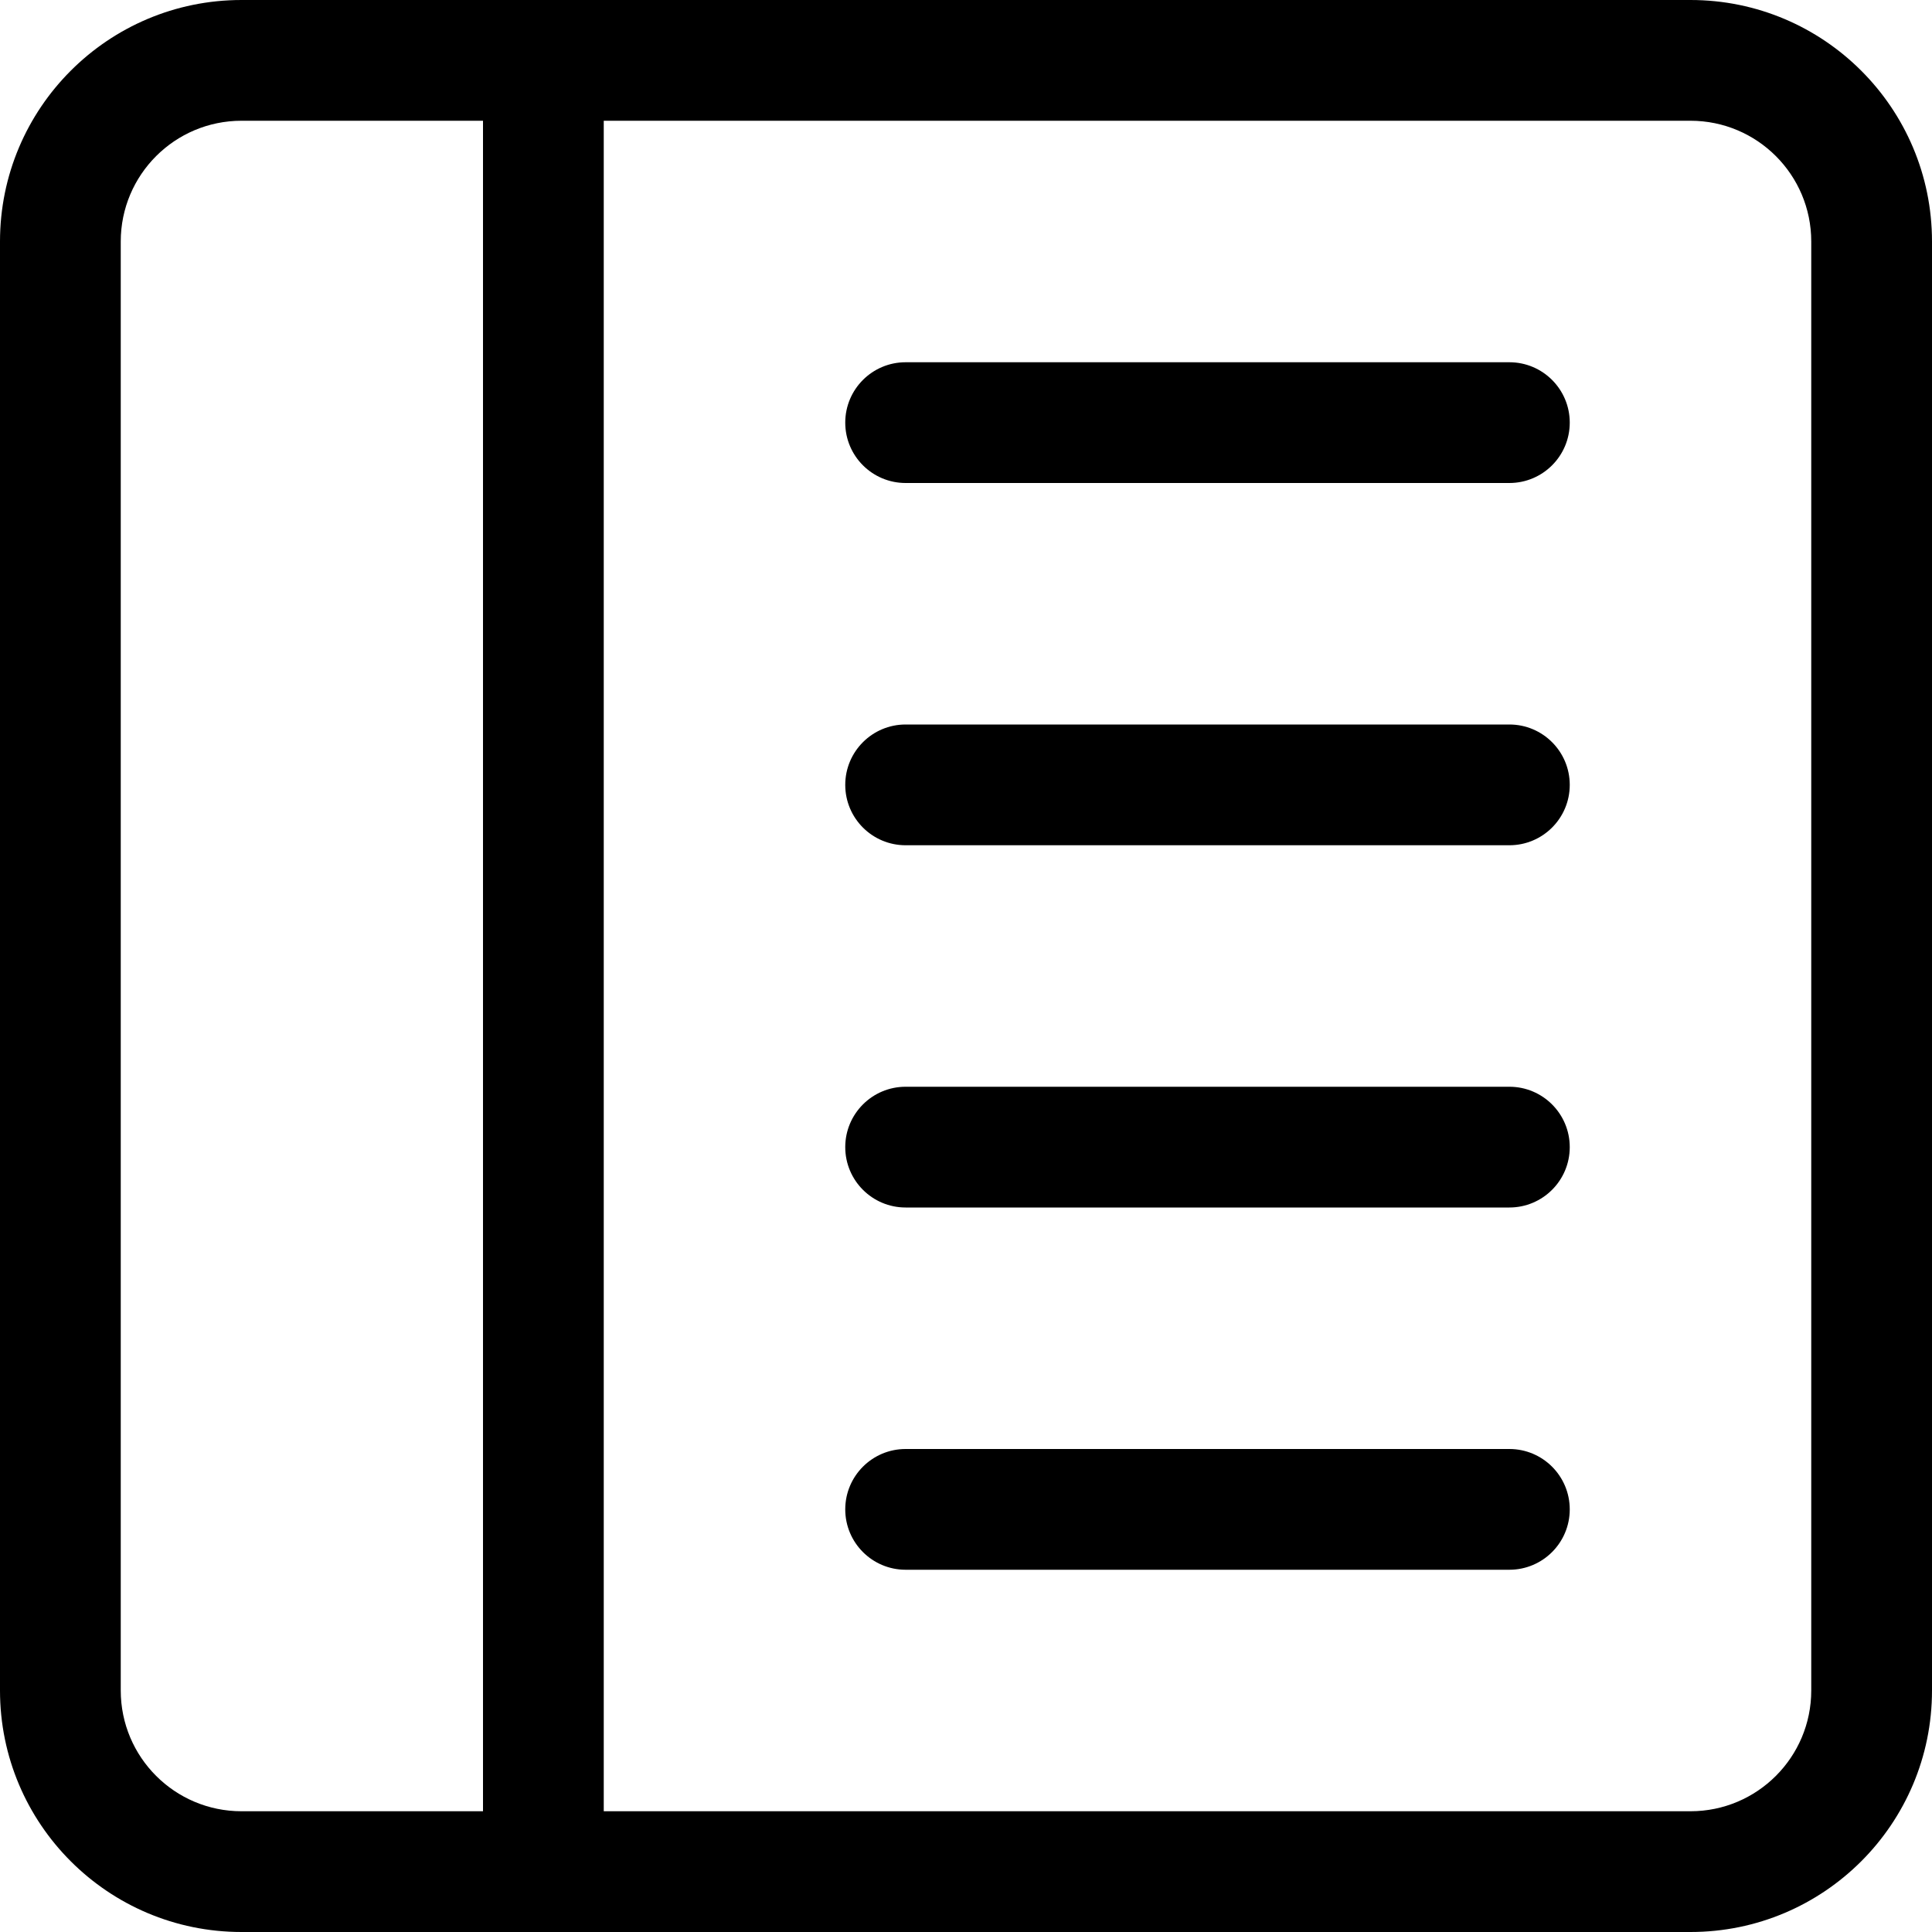
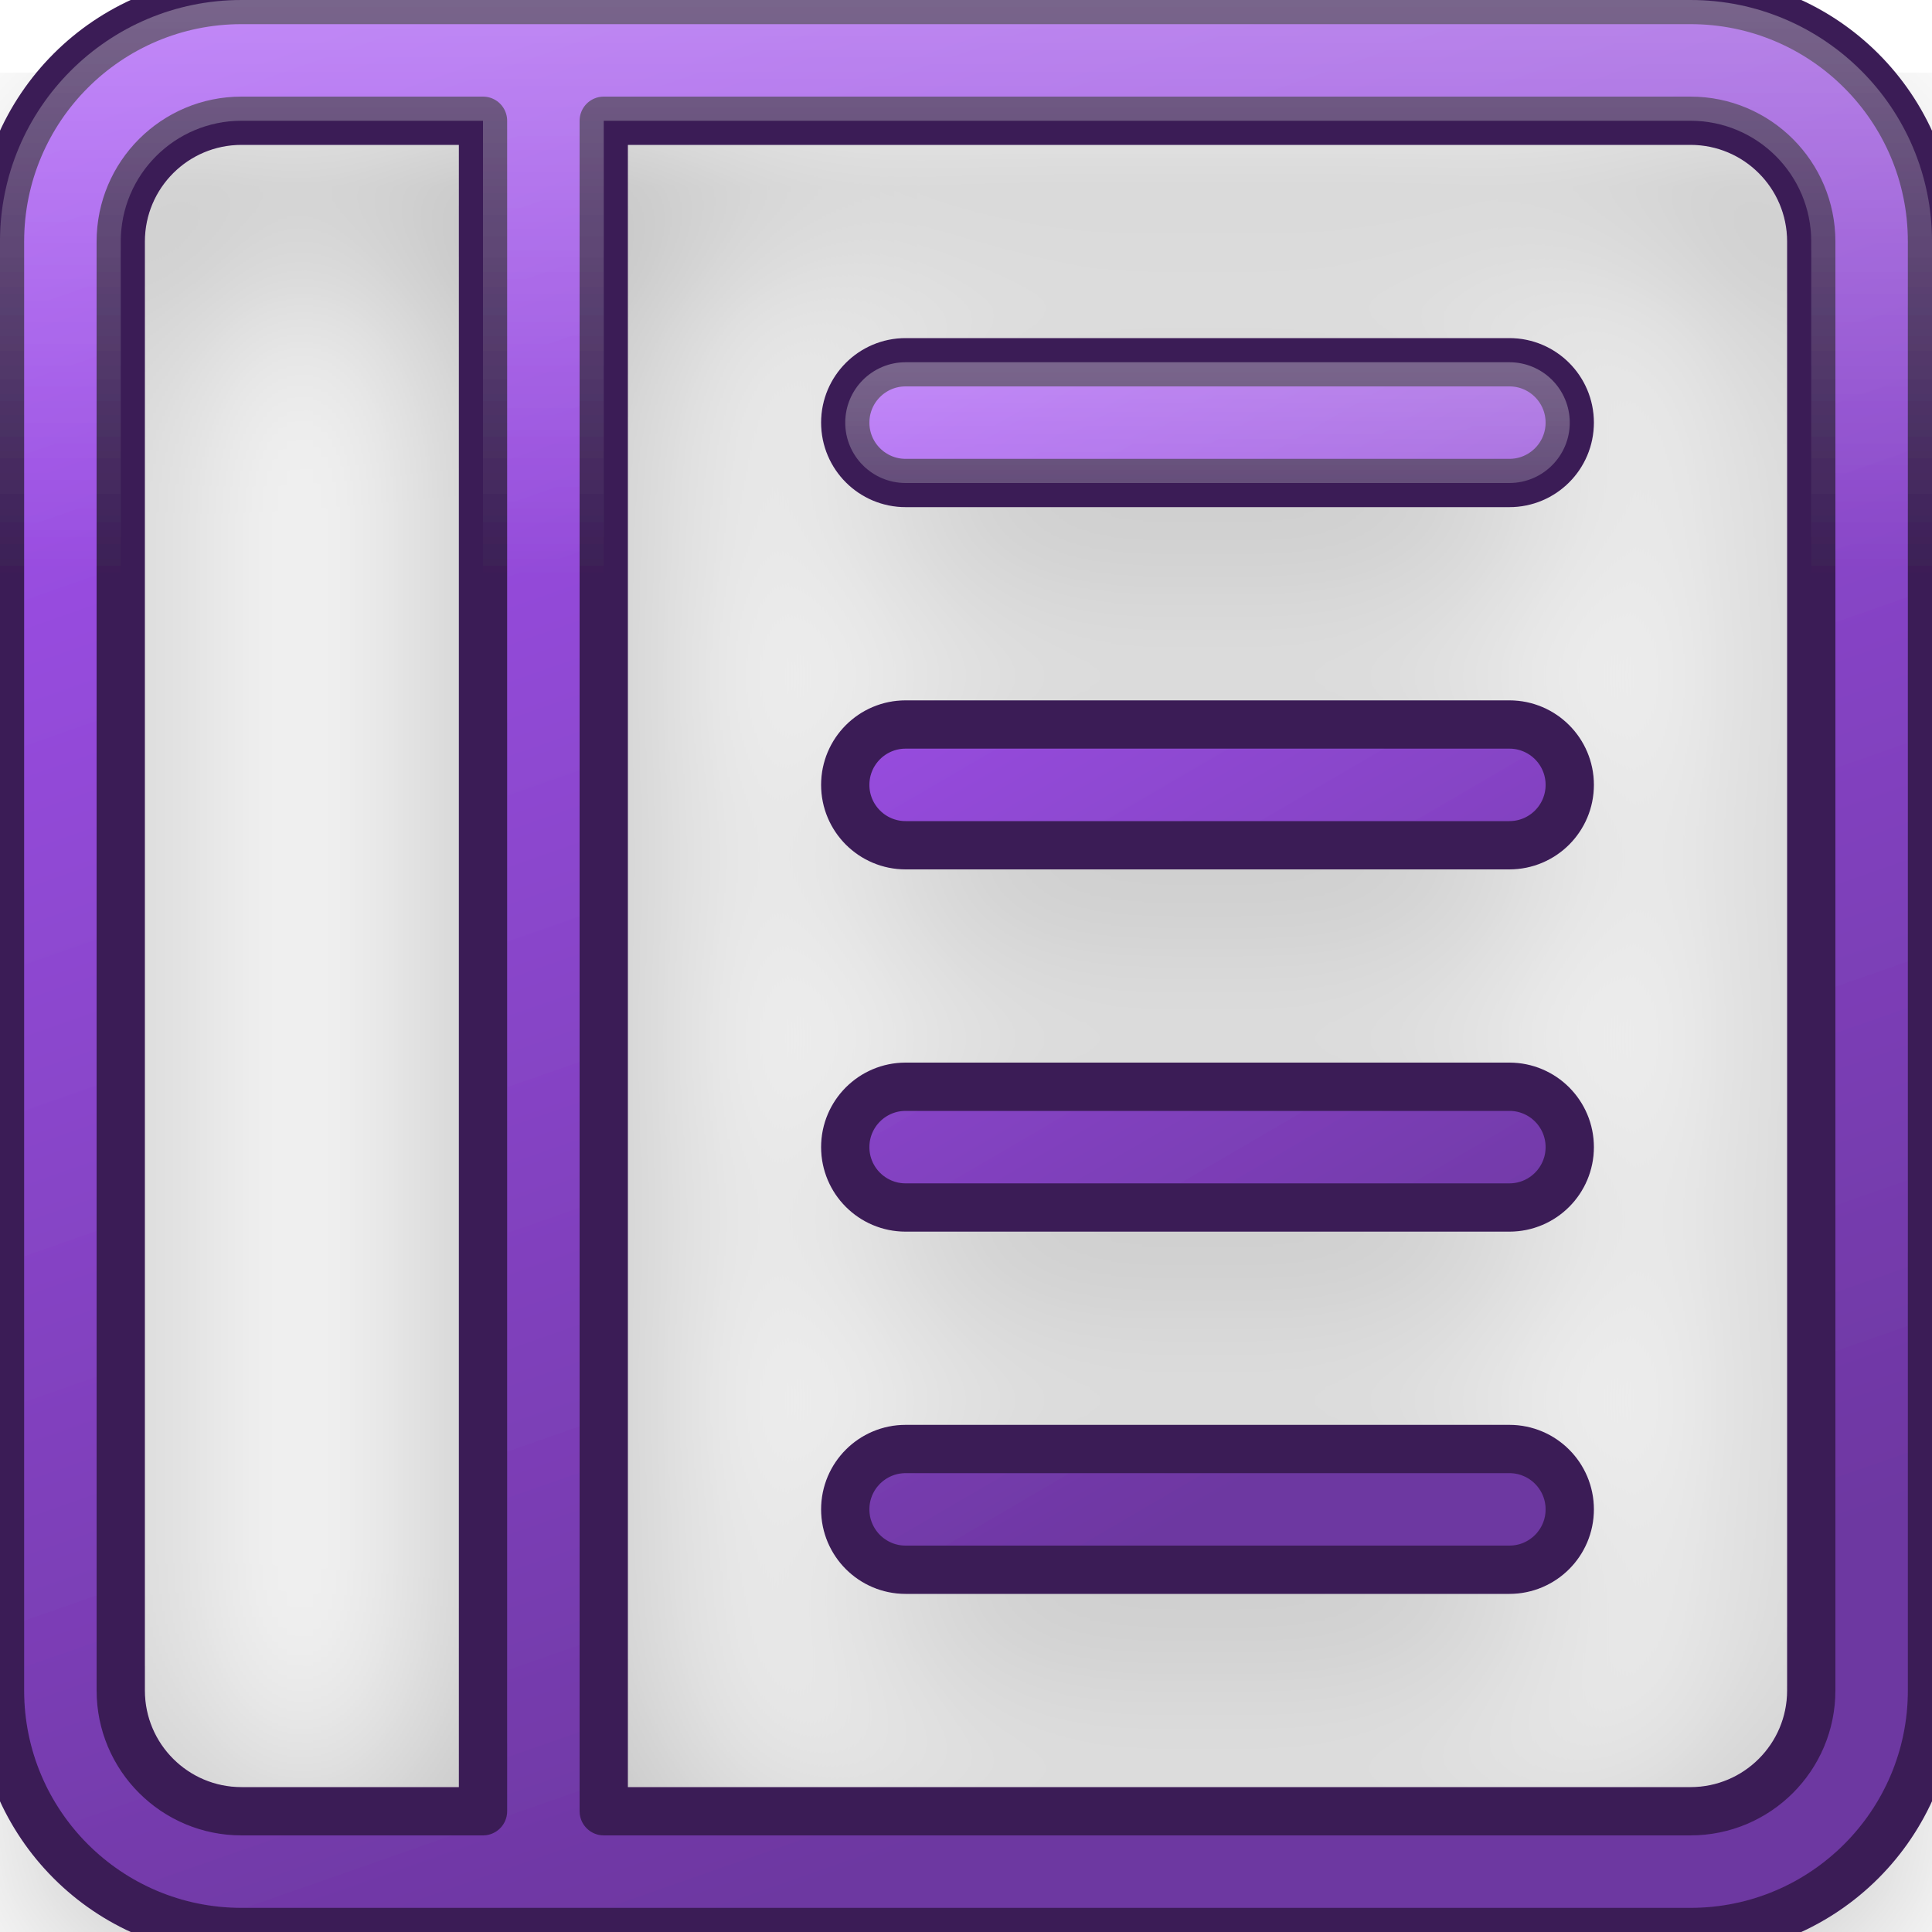
- <svg xmlns="http://www.w3.org/2000/svg" width="16" height="16" fill="currentColor" class="bi bi-layout-text-sidebar-reverse" viewBox="0 0 16 16">
-   <path d="M12.5 3a.5.5 0 0 1 0 1h-5a.5.5 0 0 1 0-1zm0 3a.5.5 0 0 1 0 1h-5a.5.5 0 0 1 0-1zm.5 3.5a.5.5 0 0 0-.5-.5h-5a.5.5 0 0 0 0 1h5a.5.5 0 0 0 .5-.5m-.5 2.5a.5.5 0 0 1 0 1h-5a.5.5 0 0 1 0-1z" />
-   <path d="M16 2a2 2 0 0 0-2-2H2a2 2 0 0 0-2 2v12a2 2 0 0 0 2 2h12a2 2 0 0 0 2-2zM4 1v14H2a1 1 0 0 1-1-1V2a1 1 0 0 1 1-1zm1 0h9a1 1 0 0 1 1 1v12a1 1 0 0 1-1 1H5z" />
+ <svg xmlns="http://www.w3.org/2000/svg" width="16" height="16" viewBox="0 0 16 16">
+   <defs>
+     <linearGradient id="body" x1="0" y1="0" x2="0.35" y2="1">
+       <stop offset="0" stop-color="#a855f7" />
+       <stop offset="1" stop-color="#6d37a1" />
+     </linearGradient>
+     <linearGradient id="sheen" x1="0" y1="0" x2="0" y2="1">
+       <stop offset="0" stop-color="#ffffff" stop-opacity="0.32" />
+       <stop offset="0.3" stop-color="#ffffff" stop-opacity="0" />
+     </linearGradient>
+   </defs>
+   <g style="filter:drop-shadow(0 0.6px 1px rgba(0,0,0,0.35))">
+     <path fill="url(#body)" stroke="#3b1e56" stroke-width="0.4" stroke-linejoin="round" d="M12.5 3a.5.5 0 0 1 0 1h-5a.5.5 0 0 1 0-1zm0 3a.5.5 0 0 1 0 1h-5a.5.5 0 0 1 0-1zm.5 3.5a.5.5 0 0 0-.5-.5h-5a.5.5 0 0 0 0 1h5a.5.5 0 0 0 .5-.5m-.5 2.5a.5.5 0 0 1 0 1h-5a.5.5 0 0 1 0-1z" />
+     <path fill="url(#body)" stroke="#3b1e56" stroke-width="0.4" stroke-linejoin="round" d="M16 2a2 2 0 0 0-2-2H2a2 2 0 0 0-2 2v12a2 2 0 0 0 2 2h12a2 2 0 0 0 2-2zM4 1v14H2a1 1 0 0 1-1-1V2a1 1 0 0 1 1-1zm1 0h9a1 1 0 0 1 1 1v12a1 1 0 0 1-1 1H5z" />
+     <path fill="url(#sheen)" d="M12.5 3a.5.5 0 0 1 0 1h-5a.5.5 0 0 1 0-1zm0 3a.5.5 0 0 1 0 1h-5a.5.5 0 0 1 0-1zm.5 3.5a.5.5 0 0 0-.5-.5h-5a.5.5 0 0 0 0 1h5a.5.5 0 0 0 .5-.5m-.5 2.5a.5.5 0 0 1 0 1h-5a.5.5 0 0 1 0-1z" />
+     <path fill="url(#sheen)" d="M16 2a2 2 0 0 0-2-2H2a2 2 0 0 0-2 2v12a2 2 0 0 0 2 2h12a2 2 0 0 0 2-2zM4 1v14H2a1 1 0 0 1-1-1V2a1 1 0 0 1 1-1zm1 0h9a1 1 0 0 1 1 1v12a1 1 0 0 1-1 1H5z" />
+   </g>
</svg>
